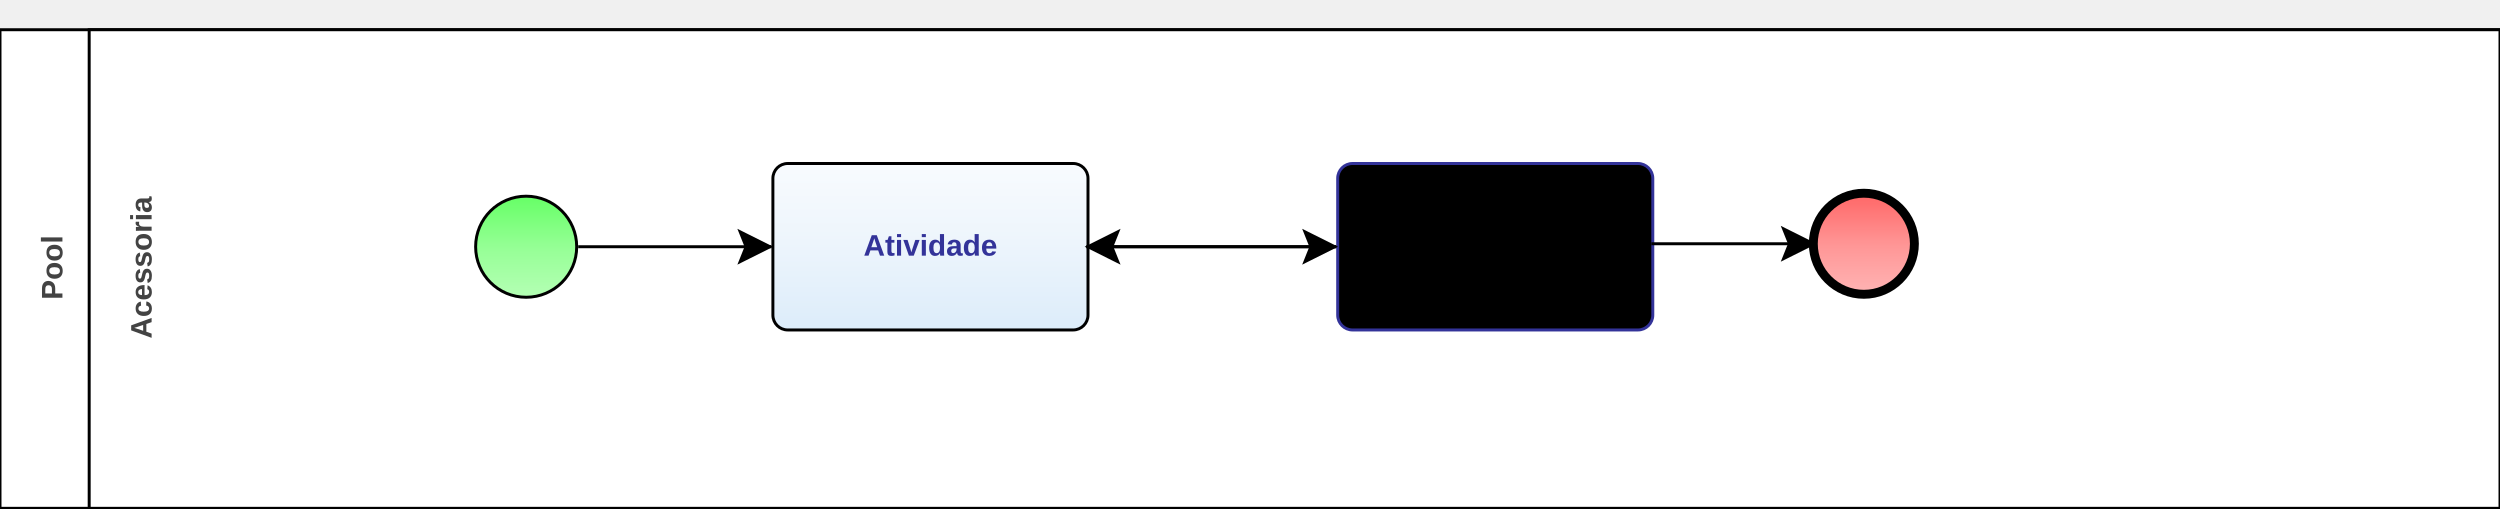
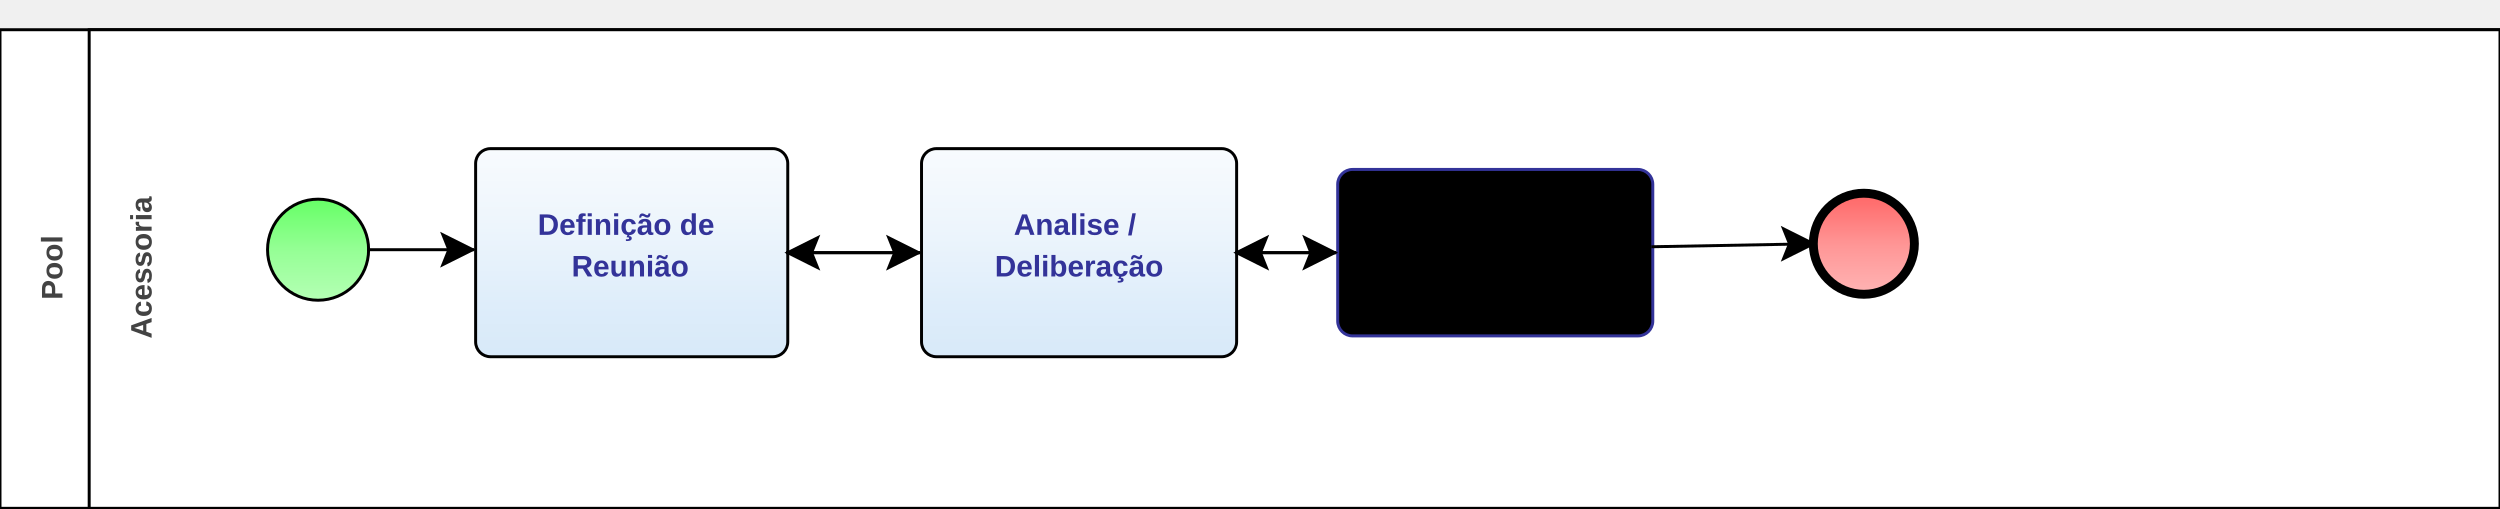
<svg xmlns="http://www.w3.org/2000/svg" xmlns:xlink="http://www.w3.org/1999/xlink" style="stroke-dasharray:none; shape-rendering:auto; font-family:'Arial'; text-rendering:auto; fill-opacity:1; color-interpolation:auto; color-rendering:auto; font-size:12; fill:black; stroke:black; image-rendering:auto; stroke-miterlimit:10; stroke-linecap:square; stroke-linejoin:miter; font-style:normal; stroke-width:1; stroke-dashoffset:0; font-weight:normal; stroke-opacity:1;" contentScriptType="text/ecmascript" preserveAspectRatio="xMidYMid meet" zoomAndPan="magnify" version="1.0" contentStyleType="text/css" xml:xlink="http://www.w3.org/1999/xlink" width="841" height="171">
  <rect x="0" y="10" width="841" height="161" ry="0" rx="0" style="stroke:#000000; fill:#FFFFFF" />
  <rect x="30" y="10" width="811" height="161" ry="0" rx="0" style="stroke:#000000; fill:#FFFFFF" />
  <g componentSequence="2">
    <text x="-90" y="37" transform="rotate(270)" text-anchor="middle" style="font-weight:bold;font-size:10px;stroke:none; fill:#434343">
      <tspan dy="14" x="-90">Acessoria</tspan>
    </text>
  </g>
  <g componentSequence="1">
    <text x="-90" y="7" transform="rotate(270)" text-anchor="middle" style="font-weight:bold;font-size:10px;stroke:none; fill:#434343">
      <tspan dy="14" x="-90">Pool</tspan>
    </text>
  </g>
  <g sequence="4">
-     <ellipse cx="177" cy="83" rx="17" ry="17" stroke-width="1" style="fill:url(#linearGradient66FF6696FF96B6FFB6_546087348);" stroke="336633" />
+     <ellipse cx="107" cy="84" rx="17" ry="17" stroke-width="1" style="fill:url(#linearGradient66FF6696FF96B6FFB6_1498754514);" stroke="336633" />
  </g>
  <g sequence="7">
-     <ellipse cx="627" cy="82" rx="17" ry="17" stroke-width="3" style="fill:url(#linearGradientFF6666FF9696FFB6B6_776686549);" stroke="993333" />
+     <ellipse cx="627" cy="82" rx="17" ry="17" stroke-width="3" style="fill:url(#linearGradientFF6666FF9696FFB6B6_1469237384);" stroke="993333" />
  </g>
  <g sequence="8">
-     <rect x="260" y="55" width="106" height="56" ry="5" rx="5" style="fill:url(#linearGradientF8FBFEEDF5FCDEEDFAD4E7F8E2E5E9_712297156);" stroke="191970" />
+     <rect x="310" y="50" width="106" height="70" ry="5" rx="5" style="fill:url(#linearGradientF8FBFEEDF5FCDEEDFAD4E7F8E2E5E9_1403864738);" stroke="191970" />
  </g>
  <g componentSequence="8">
-     <text x="313" y="72" text-anchor="middle" style="font-weight:bold;font-size:10px;stroke:none; fill:#333399">
-       <tspan dy="14" x="313">Atividade</tspan>
+     <text x="363" y="65" text-anchor="middle" style="font-weight:bold;font-size:10px;stroke:none; fill:#333399">
+       <tspan dy="14" x="363">Analise /</tspan>
+       <tspan dy="14" x="363">Deliberação</tspan>
    </text>
  </g>
  <g sequence="10">
-     <rect x="450" y="55" width="106" height="56" ry="5" rx="5" style="stroke:#333399; fill:#000000" />
+     <rect x="450" y="57" width="106" height="56" ry="5" rx="5" style="stroke:#333399; fill:#000000" />
  </g>
  <g componentSequence="10">
-     <text x="503" y="72" text-anchor="middle" style="font-weight:bold;font-size:10px;stroke:none; fill:#000000">
-       <tspan dy="14" x="503">Atividade 2</tspan>
+     <text x="503" y="74" text-anchor="middle" style="font-weight:bold;font-size:10px;stroke:none; fill:#000000">
+       <tspan dy="14" x="503">Arquivo</tspan>
    </text>
  </g>
-   <g componentSequence="9">
-     <text x="237" y="83" style="font-size:10px;font-weight:none;stroke:none; fill:#333399" text-anchor="left" />
+   <g sequence="14">
+     <rect x="160" y="50" width="105" height="70" ry="5" rx="5" style="fill:url(#linearGradientF8FBFEEDF5FCDEEDFAD4E7F8E2E5E9_380617395);" stroke="191970" />
+   </g>
+   <g componentSequence="14">
+     <text x="212" y="65" text-anchor="middle" style="font-weight:bold;font-size:10px;stroke:none; fill:#333399">
+       <tspan dy="14" x="212">Definição de</tspan>
+       <tspan dy="14" x="212">Reunião</tspan>
+     </text>
  </g>
  <g componentSequence="11">
-     <text x="418" y="83" style="font-size:10px;font-weight:none;stroke:none; fill:#333399" text-anchor="left" />
+     <text x="443" y="85" style="font-size:10px;font-weight:none;stroke:none; fill:#333399" text-anchor="left" />
+   </g>
+   <g componentSequence="15">
+     <text x="297" y="85" style="font-size:10px;font-weight:none;stroke:none; fill:#333399" text-anchor="left" />
+   </g>
+   <g componentSequence="16">
+     <text x="152" y="84" style="font-size:10px;font-weight:none;stroke:none; fill:#333399" text-anchor="left" />
  </g>
  <g componentSequence="12">
-     <text x="593" y="82" style="font-size:10px;font-weight:none;stroke:none; fill:#333399" text-anchor="left" />
+     <text x="593" y="83" style="font-size:10px;font-weight:none;stroke:none; fill:#333399" text-anchor="left" />
  </g>
  <g componentSequence="13">
-     <text x="418" y="83" style="font-size:10px;font-weight:none;stroke:none; fill:#333399" text-anchor="left" />
+     <text x="443" y="85" style="font-size:10px;font-weight:none;stroke:none; fill:#333399" text-anchor="left" />
  </g>
-   <path style="fill:none; stroke:#000000;stroke-width:1" d="M195.0 83.0 L259.0 83.0" />
-   <polygon style="fill:#000000; stroke:#000000;" points=" 249 78 259 83 249 88 251 83" />
-   <path style="fill:none; stroke:#000000;stroke-width:1" d="M556.0 82.0 L610.0 82.0" />
+   <g componentSequence="17">
+     <text x="297" y="85" style="font-size:10px;font-weight:none;stroke:none; fill:#333399" text-anchor="left" />
+   </g>
+   <path style="fill:none; stroke:#000000;stroke-width:1" d="M556.0 83.0 L610.0 82.0" />
  <polygon style="fill:#000000; stroke:#000000;" points=" 600 77 610 82 600 87 602 82" />
-   <path style="fill:none; stroke:#000000;stroke-width:1" d="M366.0 83.0 L449.0 83.0" />
-   <polygon style="fill:#000000; stroke:#000000;" points=" 439 78 449 83 439 88 441 83" />
-   <path style="fill:none; stroke:#000000;stroke-width:1" d="M449.0 83.0 L366.0 83.0" />
-   <polygon style="fill:#000000; stroke:#000000;" points=" 376 88 366 83 376 78 374 83" />
+   <path style="fill:none; stroke:#000000;stroke-width:1" d="M416.0 85.0 L449.0 85.0" />
+   <polygon style="fill:#000000; stroke:#000000;" points=" 439 80 449 85 439 90 441 85" />
+   <path style="fill:none; stroke:#000000;stroke-width:1" d="M449.0 85.0 L416.0 85.0" />
+   <polygon style="fill:#000000; stroke:#000000;" points=" 426 90 416 85 426 80 424 85" />
+   <path style="fill:none; stroke:#000000;stroke-width:1" d="M265.0 85.0 L309.0 85.0" />
+   <polygon style="fill:#000000; stroke:#000000;" points=" 299 80 309 85 299 90 301 85" />
+   <path style="fill:none; stroke:#000000;stroke-width:1" d="M124.0 84.0 L159.0 84.0" />
+   <polygon style="fill:#000000; stroke:#000000;" points=" 149 79 159 84 149 89 151 84" />
+   <path style="fill:none; stroke:#000000;stroke-width:1" d="M309.0 85.0 L265.0 85.0" />
+   <polygon style="fill:#000000; stroke:#000000;" points=" 275 90 265 85 275 80 273 85" />
  <defs>
-     <linearGradient xlink:href="#linearGradient66FF6696FF96B6FFB6" id="linearGradient66FF6696FF96B6FFB6_546087348" x1="0" y1="66.0" x2="0" y2="101.0" gradientUnits="userSpaceOnUse" xlink:type="simple" xlink:actuate="onLoad" xlink:show="other" />
+     <linearGradient xlink:href="#linearGradient66FF6696FF96B6FFB6" id="linearGradient66FF6696FF96B6FFB6_1498754514" x1="0" y1="67.0" x2="0" y2="102.0" gradientUnits="userSpaceOnUse" xlink:type="simple" xlink:actuate="onLoad" xlink:show="other" />
    <linearGradient id="linearGradient66FF6696FF96B6FFB6">
      <stop style="stop-color:#66FF66;stop-opacity:1;" offset="0.0" id="stop66FF66" />
      <stop style="stop-color:#96FF96;stop-opacity:1;" offset="0.5" id="stop96FF96" />
      <stop style="stop-color:#B6FFB6;stop-opacity:1;" offset="1.0" id="stopB6FFB6" />
    </linearGradient>
-     <linearGradient xlink:href="#linearGradientFF6666FF9696FFB6B6" id="linearGradientFF6666FF9696FFB6B6_776686549" x1="0" y1="65.0" x2="0" y2="100.0" gradientUnits="userSpaceOnUse" xlink:type="simple" xlink:actuate="onLoad" xlink:show="other" />
+     <linearGradient xlink:href="#linearGradientFF6666FF9696FFB6B6" id="linearGradientFF6666FF9696FFB6B6_1469237384" x1="0" y1="65.0" x2="0" y2="100.0" gradientUnits="userSpaceOnUse" xlink:type="simple" xlink:actuate="onLoad" xlink:show="other" />
    <linearGradient id="linearGradientFF6666FF9696FFB6B6">
      <stop style="stop-color:#FF6666;stop-opacity:1;" offset="0.0" id="stopFF6666" />
      <stop style="stop-color:#FF9696;stop-opacity:1;" offset="0.5" id="stopFF9696" />
      <stop style="stop-color:#FFB6B6;stop-opacity:1;" offset="1.0" id="stopFFB6B6" />
    </linearGradient>
-     <linearGradient xlink:href="#linearGradientF8FBFEEDF5FCDEEDFAD4E7F8E2E5E9" id="linearGradientF8FBFEEDF5FCDEEDFAD4E7F8E2E5E9_712297156" x1="0" y1="55.0" x2="0" y2="161.0" gradientUnits="userSpaceOnUse" xlink:type="simple" xlink:actuate="onLoad" xlink:show="other" />
+     <linearGradient xlink:href="#linearGradientF8FBFEEDF5FCDEEDFAD4E7F8E2E5E9" id="linearGradientF8FBFEEDF5FCDEEDFAD4E7F8E2E5E9_1403864738" x1="0" y1="50.0" x2="0" y2="156.0" gradientUnits="userSpaceOnUse" xlink:type="simple" xlink:actuate="onLoad" xlink:show="other" />
    <linearGradient id="linearGradientF8FBFEEDF5FCDEEDFAD4E7F8E2E5E9">
      <stop style="stop-color:#F8FBFE;stop-opacity:1;" offset="0.0" id="stopF8FBFE" />
      <stop style="stop-color:#EDF5FC;stop-opacity:1;" offset="0.25" id="stopEDF5FC" />
      <stop style="stop-color:#DEEDFA;stop-opacity:1;" offset="0.5" id="stopDEEDFA" />
      <stop style="stop-color:#D4E7F8;stop-opacity:1;" offset="0.75" id="stopD4E7F8" />
      <stop style="stop-color:#E2E5E9;stop-opacity:1;" offset="1.0" id="stopE2E5E9" />
    </linearGradient>
+     <linearGradient xlink:href="#linearGradientF8FBFEEDF5FCDEEDFAD4E7F8E2E5E9" id="linearGradientF8FBFEEDF5FCDEEDFAD4E7F8E2E5E9_380617395" x1="0" y1="50.0" x2="0" y2="155.0" gradientUnits="userSpaceOnUse" xlink:type="simple" xlink:actuate="onLoad" xlink:show="other" />
  </defs>
</svg>
